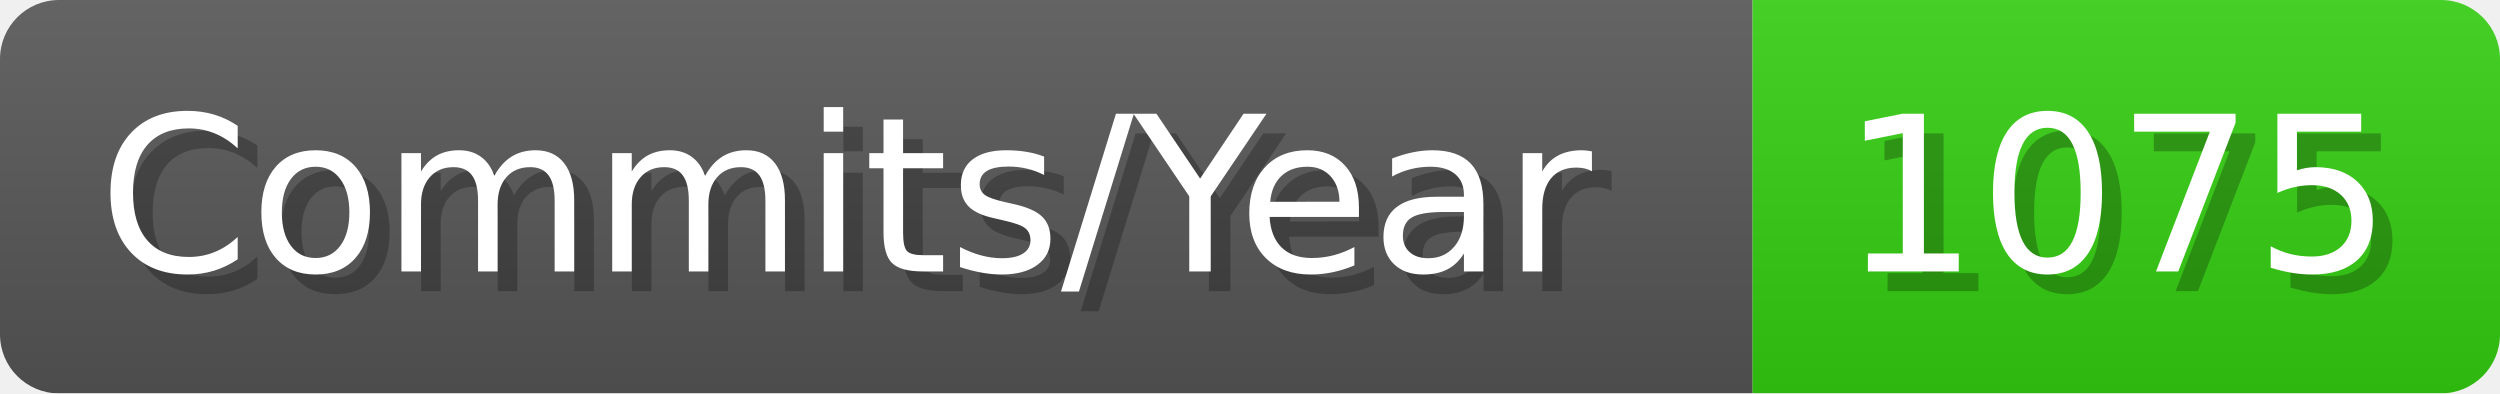
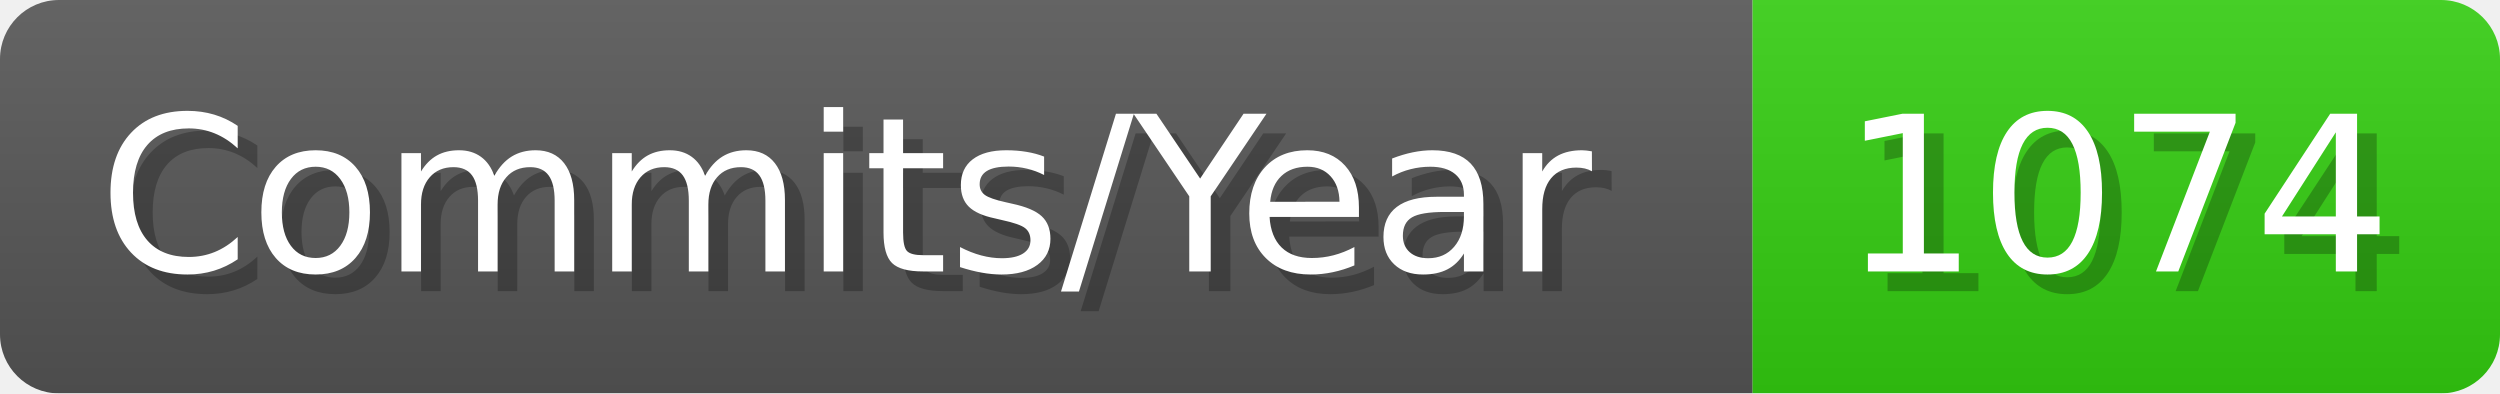
- <svg xmlns="http://www.w3.org/2000/svg" width="127.1" height="20" viewBox="0 0 1271 200" role="img" aria-label="Commits/Year: 1075">
+ <svg xmlns="http://www.w3.org/2000/svg" width="127.1" height="20" viewBox="0 0 1271 200" role="img" aria-label="Commits/Year: 1074">
  <linearGradient id="aUPdi" x2="0" y2="100%">
    <stop offset="0" stop-opacity=".1" stop-color="#EEE" />
    <stop offset="1" stop-opacity=".1" />
  </linearGradient>
  <mask id="WfAiQ">
    <rect width="1271" height="200" rx="30" fill="#FFF" />
  </mask>
  <g mask="url(#WfAiQ)">
    <rect width="891" height="200" fill="#555" />
    <rect width="380" height="200" fill="#3C1" x="891" />
    <rect width="1271" height="200" fill="url(#aUPdi)" />
  </g>
  <g aria-hidden="true" fill="#fff" text-anchor="start" font-family="Verdana,DejaVu Sans,sans-serif" font-size="110">
    <text x="60" y="148" textLength="791" fill="#000" opacity="0.25">Commits/Year</text>
    <text x="50" y="138" textLength="791">Commits/Year</text>
-     <text x="946" y="148" textLength="280" fill="#000" opacity="0.25">1075</text>
-     <text x="936" y="138" textLength="280">1075</text>
+     <text x="946" y="148" textLength="280" fill="#000" opacity="0.25">1074</text>
+     <text x="936" y="138" textLength="280">1074</text>
  </g>
</svg>
